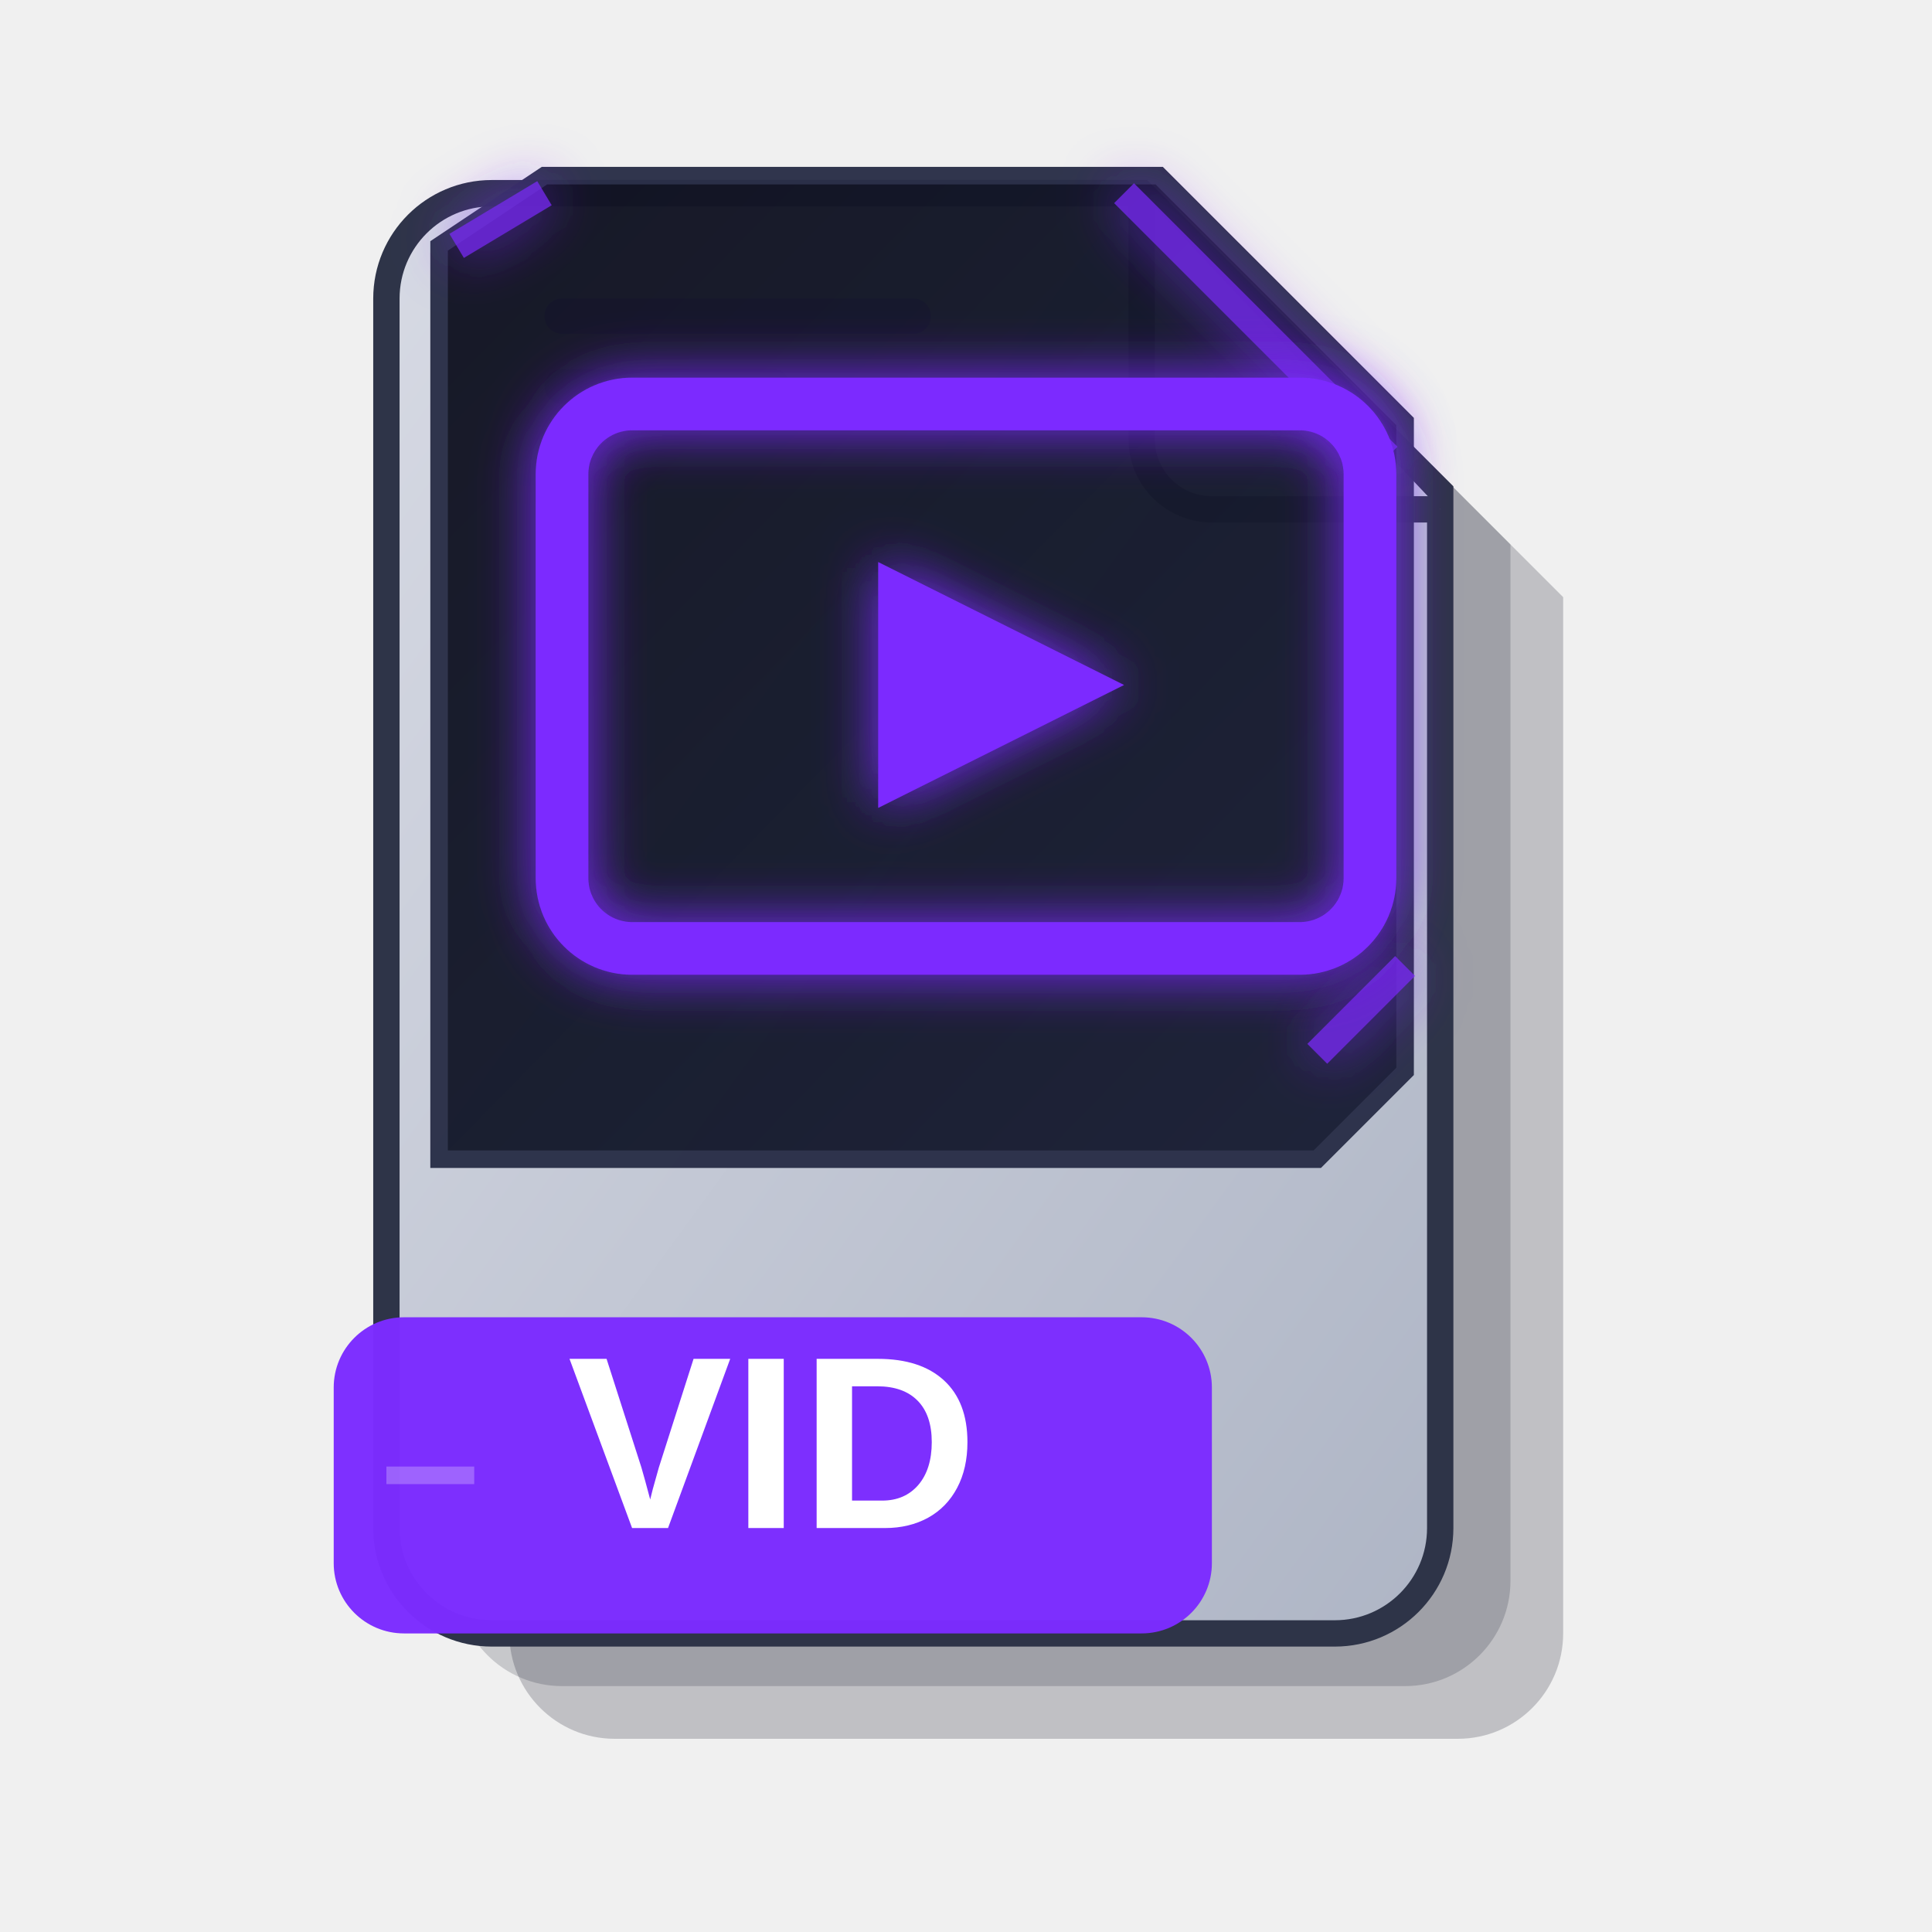
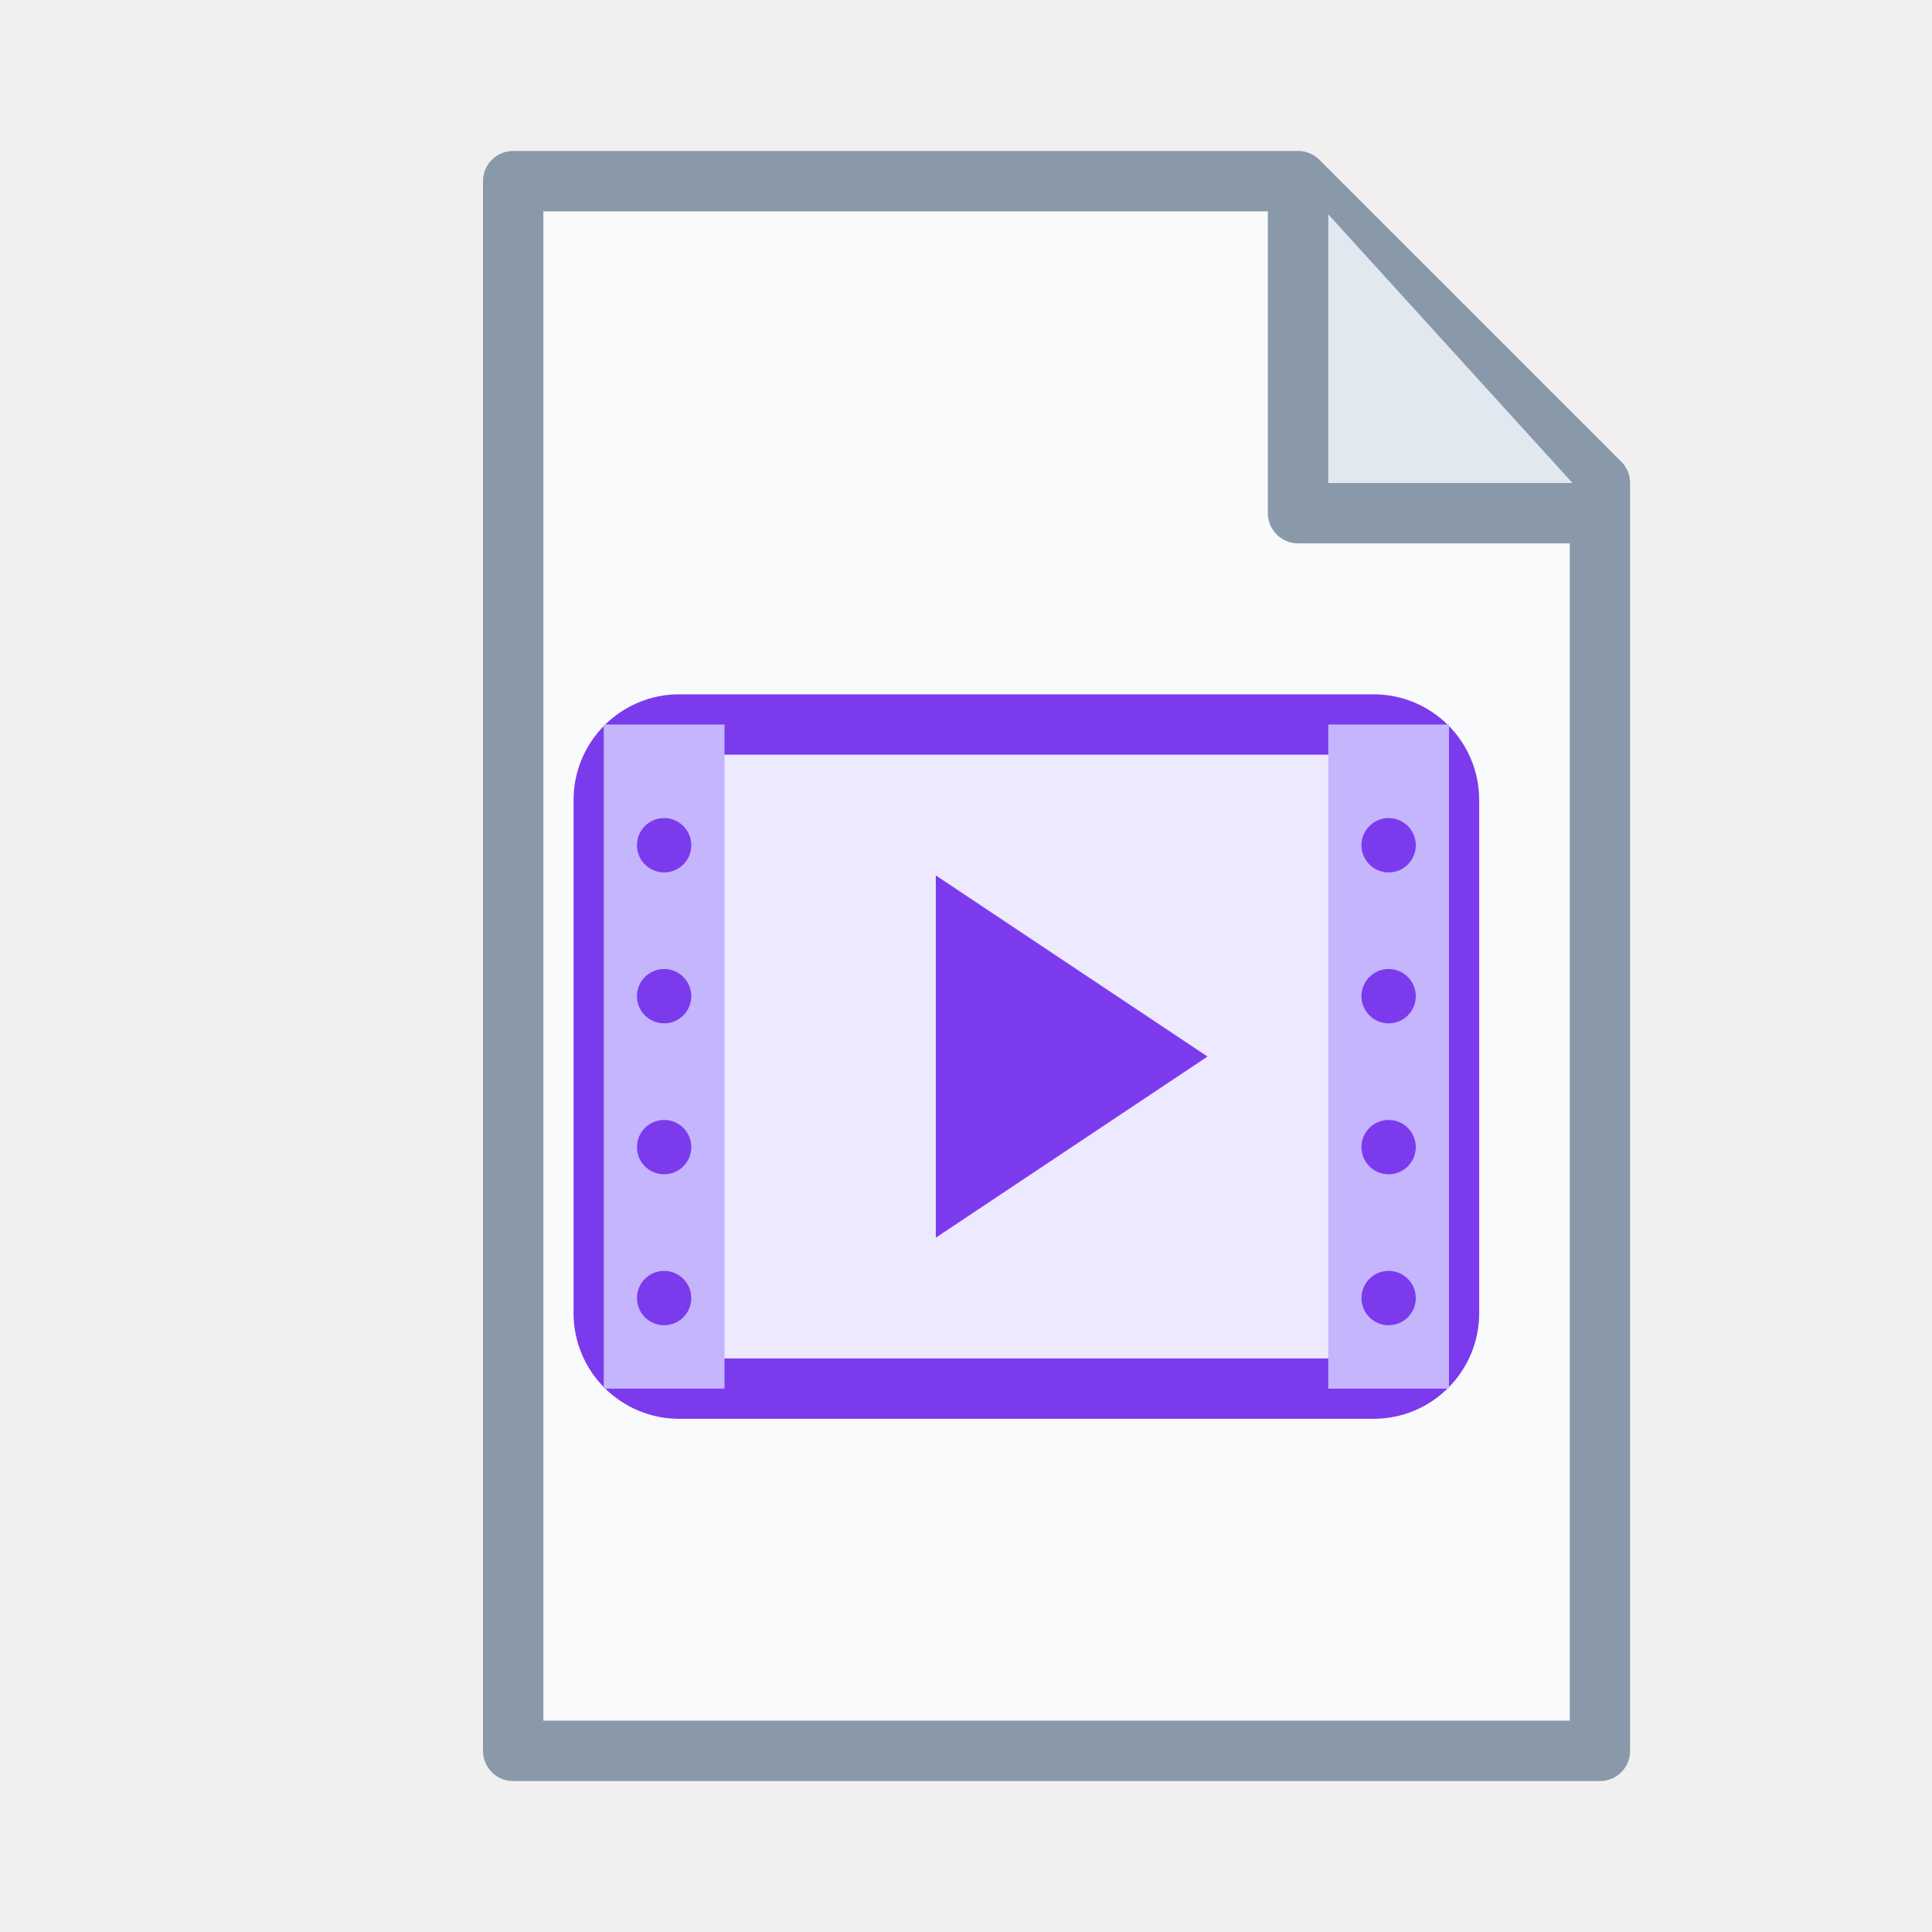
- <svg xmlns="http://www.w3.org/2000/svg" width="256" height="256" viewBox="0 0 188 220" role="img" aria-label="VID file icon">
-   <defs>
-     <filter id="glow" x="-50%" y="-50%" width="200%" height="200%">
-       <feGaussianBlur stdDeviation="3.2" result="blur" />
-       <feMerge>
-         <feMergeNode in="blur" />
-         <feMergeNode in="SourceGraphic" />
-       </feMerge>
-     </filter>
-     <linearGradient id="panel" x1="0" x2="1" y1="0" y2="1">
-       <stop offset="0%" stop-color="#101321" />
-       <stop offset="100%" stop-color="#1b2035" />
-     </linearGradient>
-     <linearGradient id="paper" x1="0" x2="1" y1="0" y2="1">
-       <stop offset="0%" stop-color="#d7dae4" />
-       <stop offset="100%" stop-color="#aeb5c5" />
-     </linearGradient>
-   </defs>
-   <path d="M40 22h74l34 34v118a12 12 0 0 1-12 12H40a12 12 0 0 1-12-12V34a12 12 0 0 1 12-12z" fill="#15192a" opacity=".22" transform="translate(14 12)" />
-   <path d="M40 22h74l34 34v118a12 12 0 0 1-12 12H40a12 12 0 0 1-12-12V34a12 12 0 0 1 12-12z" fill="#0d1020" opacity=".18" transform="translate(8 6)" />
-   <path d="M40 22h74l34 34v118a12 12 0 0 1-12 12H40a12 12 0 0 1-12-12V34a12 12 0 0 1 12-12z" fill="url(#paper)" stroke="#2e3448" stroke-width="3" />
-   <path d="M114 22v28a8 8 0 0 0 8 8h26" fill="#c7ccda" stroke="#2e3448" stroke-width="3" />
-   <path d="M48 36h40" stroke="#7b2cff" stroke-width="4" stroke-linecap="round" opacity=".85" />
-   <path d="M48 44h24" stroke="#2d3348" stroke-width="4" stroke-linecap="round" opacity=".35" />
-   <path d="M34 28l12-8h70l28 28v74l-10 10H34z" fill="url(#panel)" opacity=".97" stroke="#2a2f48" stroke-width="2" />
-   <path d="M36 28l10-6M134 120l10-10M112 22l30 30" stroke="#7b2cff" stroke-width="3.2" opacity=".75" filter="url(#glow)" />
-   <g filter="url(#glow)">
-     <rect x="48" y="46" width="92" height="62" rx="8" fill="none" stroke="#7b2cff" stroke-width="6" />
-     <path d="M84 64l28 14-28 14z" fill="#7b2cff" />
-   </g>
-   <g transform="translate(22 150)">
-     <rect x="0" y="0" width="100" height="36" rx="8" fill="#7b2cff" opacity=".98" />
-     <path d="M6 18h10" stroke="#ffffff" stroke-width="2" opacity=".25" />
-     <text x="50" y="24" text-anchor="middle" font-family="Arial, Helvetica, sans-serif" font-size="28" font-weight="700" fill="#ffffff">VID</text>
-   </g>
+ <svg xmlns="http://www.w3.org/2000/svg" viewBox="0 0 64 64" role="img" aria-label="video file icon">
+   <path d="M17 6h26l10 10v42H17z" fill="#f8fafc" stroke="#8a99aa" stroke-width="2" stroke-linejoin="round" />
+   <path d="M43 6v11h10" fill="#e2e8f0" stroke="#8a99aa" stroke-width="2" stroke-linejoin="round" />
+   <rect x="20" y="24" width="28" height="22" rx="2.5" fill="#ede9fe" stroke="#7c3aed" stroke-width="2" />
+   <path d="M31 29l9 6-9 6z" fill="#7c3aed" />
+   <rect x="20" y="24" width="4" height="22" fill="#c4b5fd" />
+   <rect x="44" y="24" width="4" height="22" fill="#c4b5fd" />
+   <circle cx="22" cy="28" r="0.9" fill="#7c3aed" />
+   <circle cx="22" cy="33" r="0.9" fill="#7c3aed" />
+   <circle cx="22" cy="38" r="0.9" fill="#7c3aed" />
+   <circle cx="22" cy="43" r="0.9" fill="#7c3aed" />
+   <circle cx="46" cy="28" r="0.9" fill="#7c3aed" />
+   <circle cx="46" cy="33" r="0.9" fill="#7c3aed" />
+   <circle cx="46" cy="38" r="0.9" fill="#7c3aed" />
+   <circle cx="46" cy="43" r="0.9" fill="#7c3aed" />
</svg>
